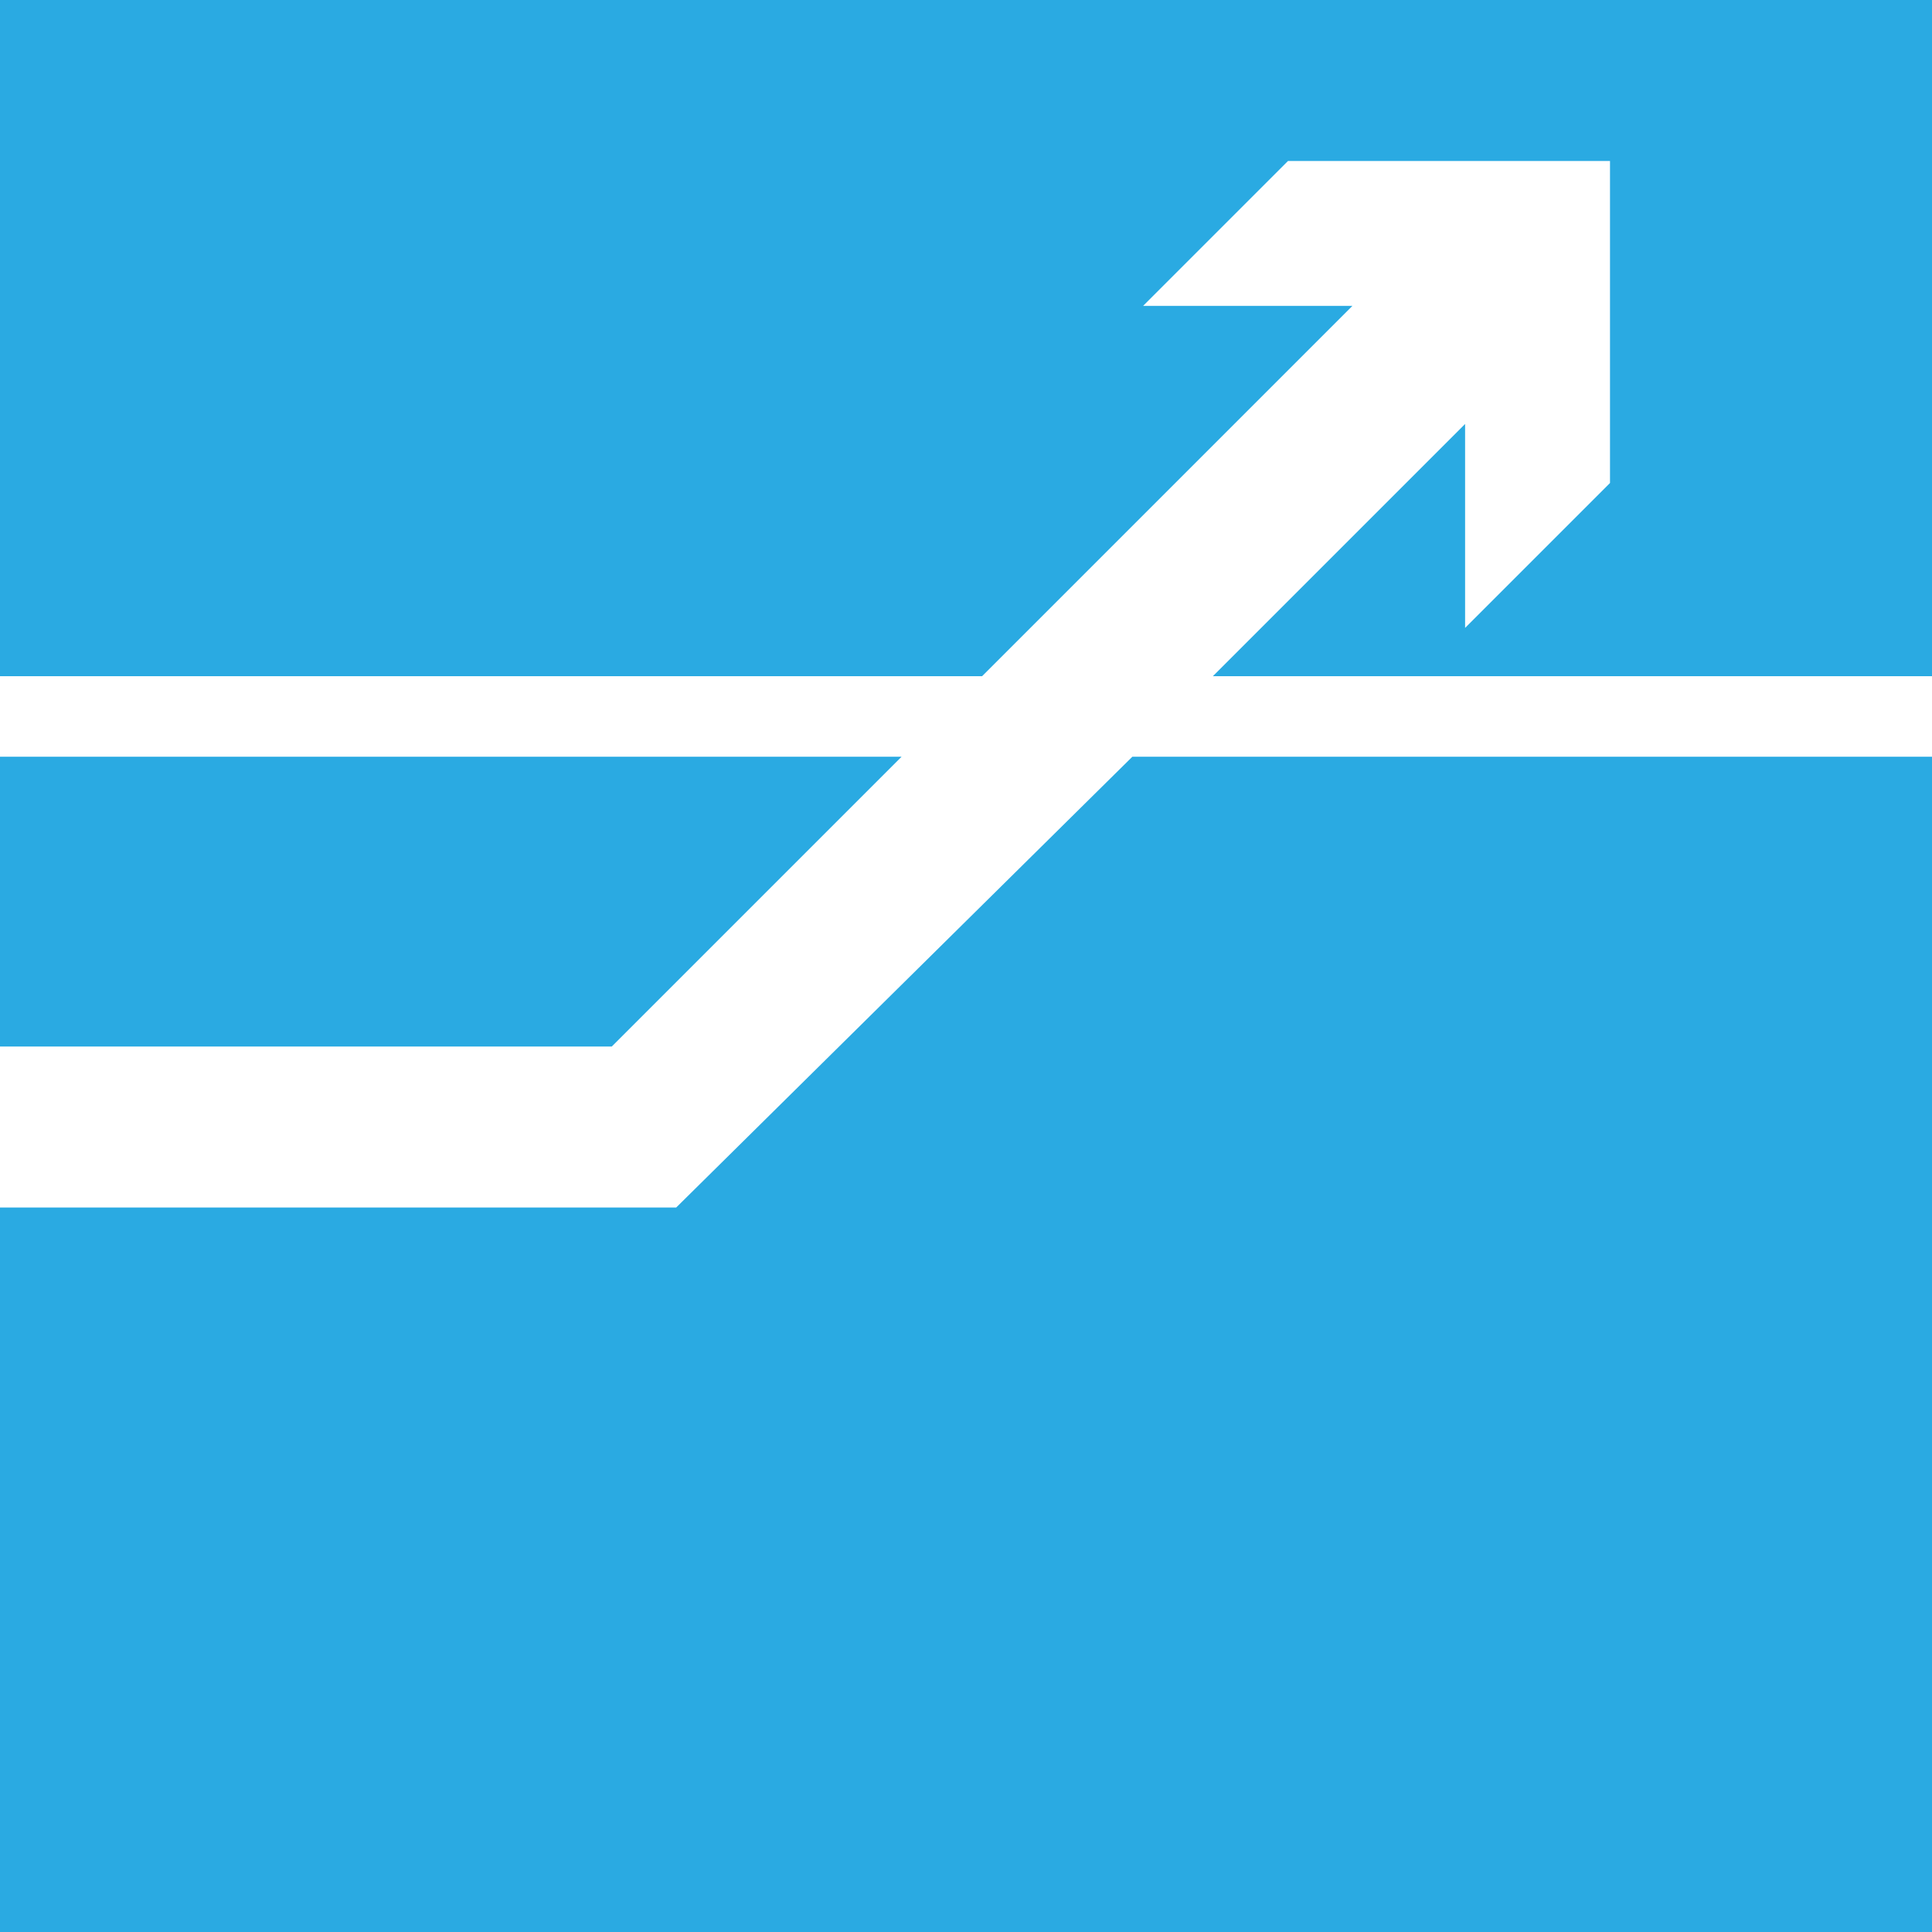
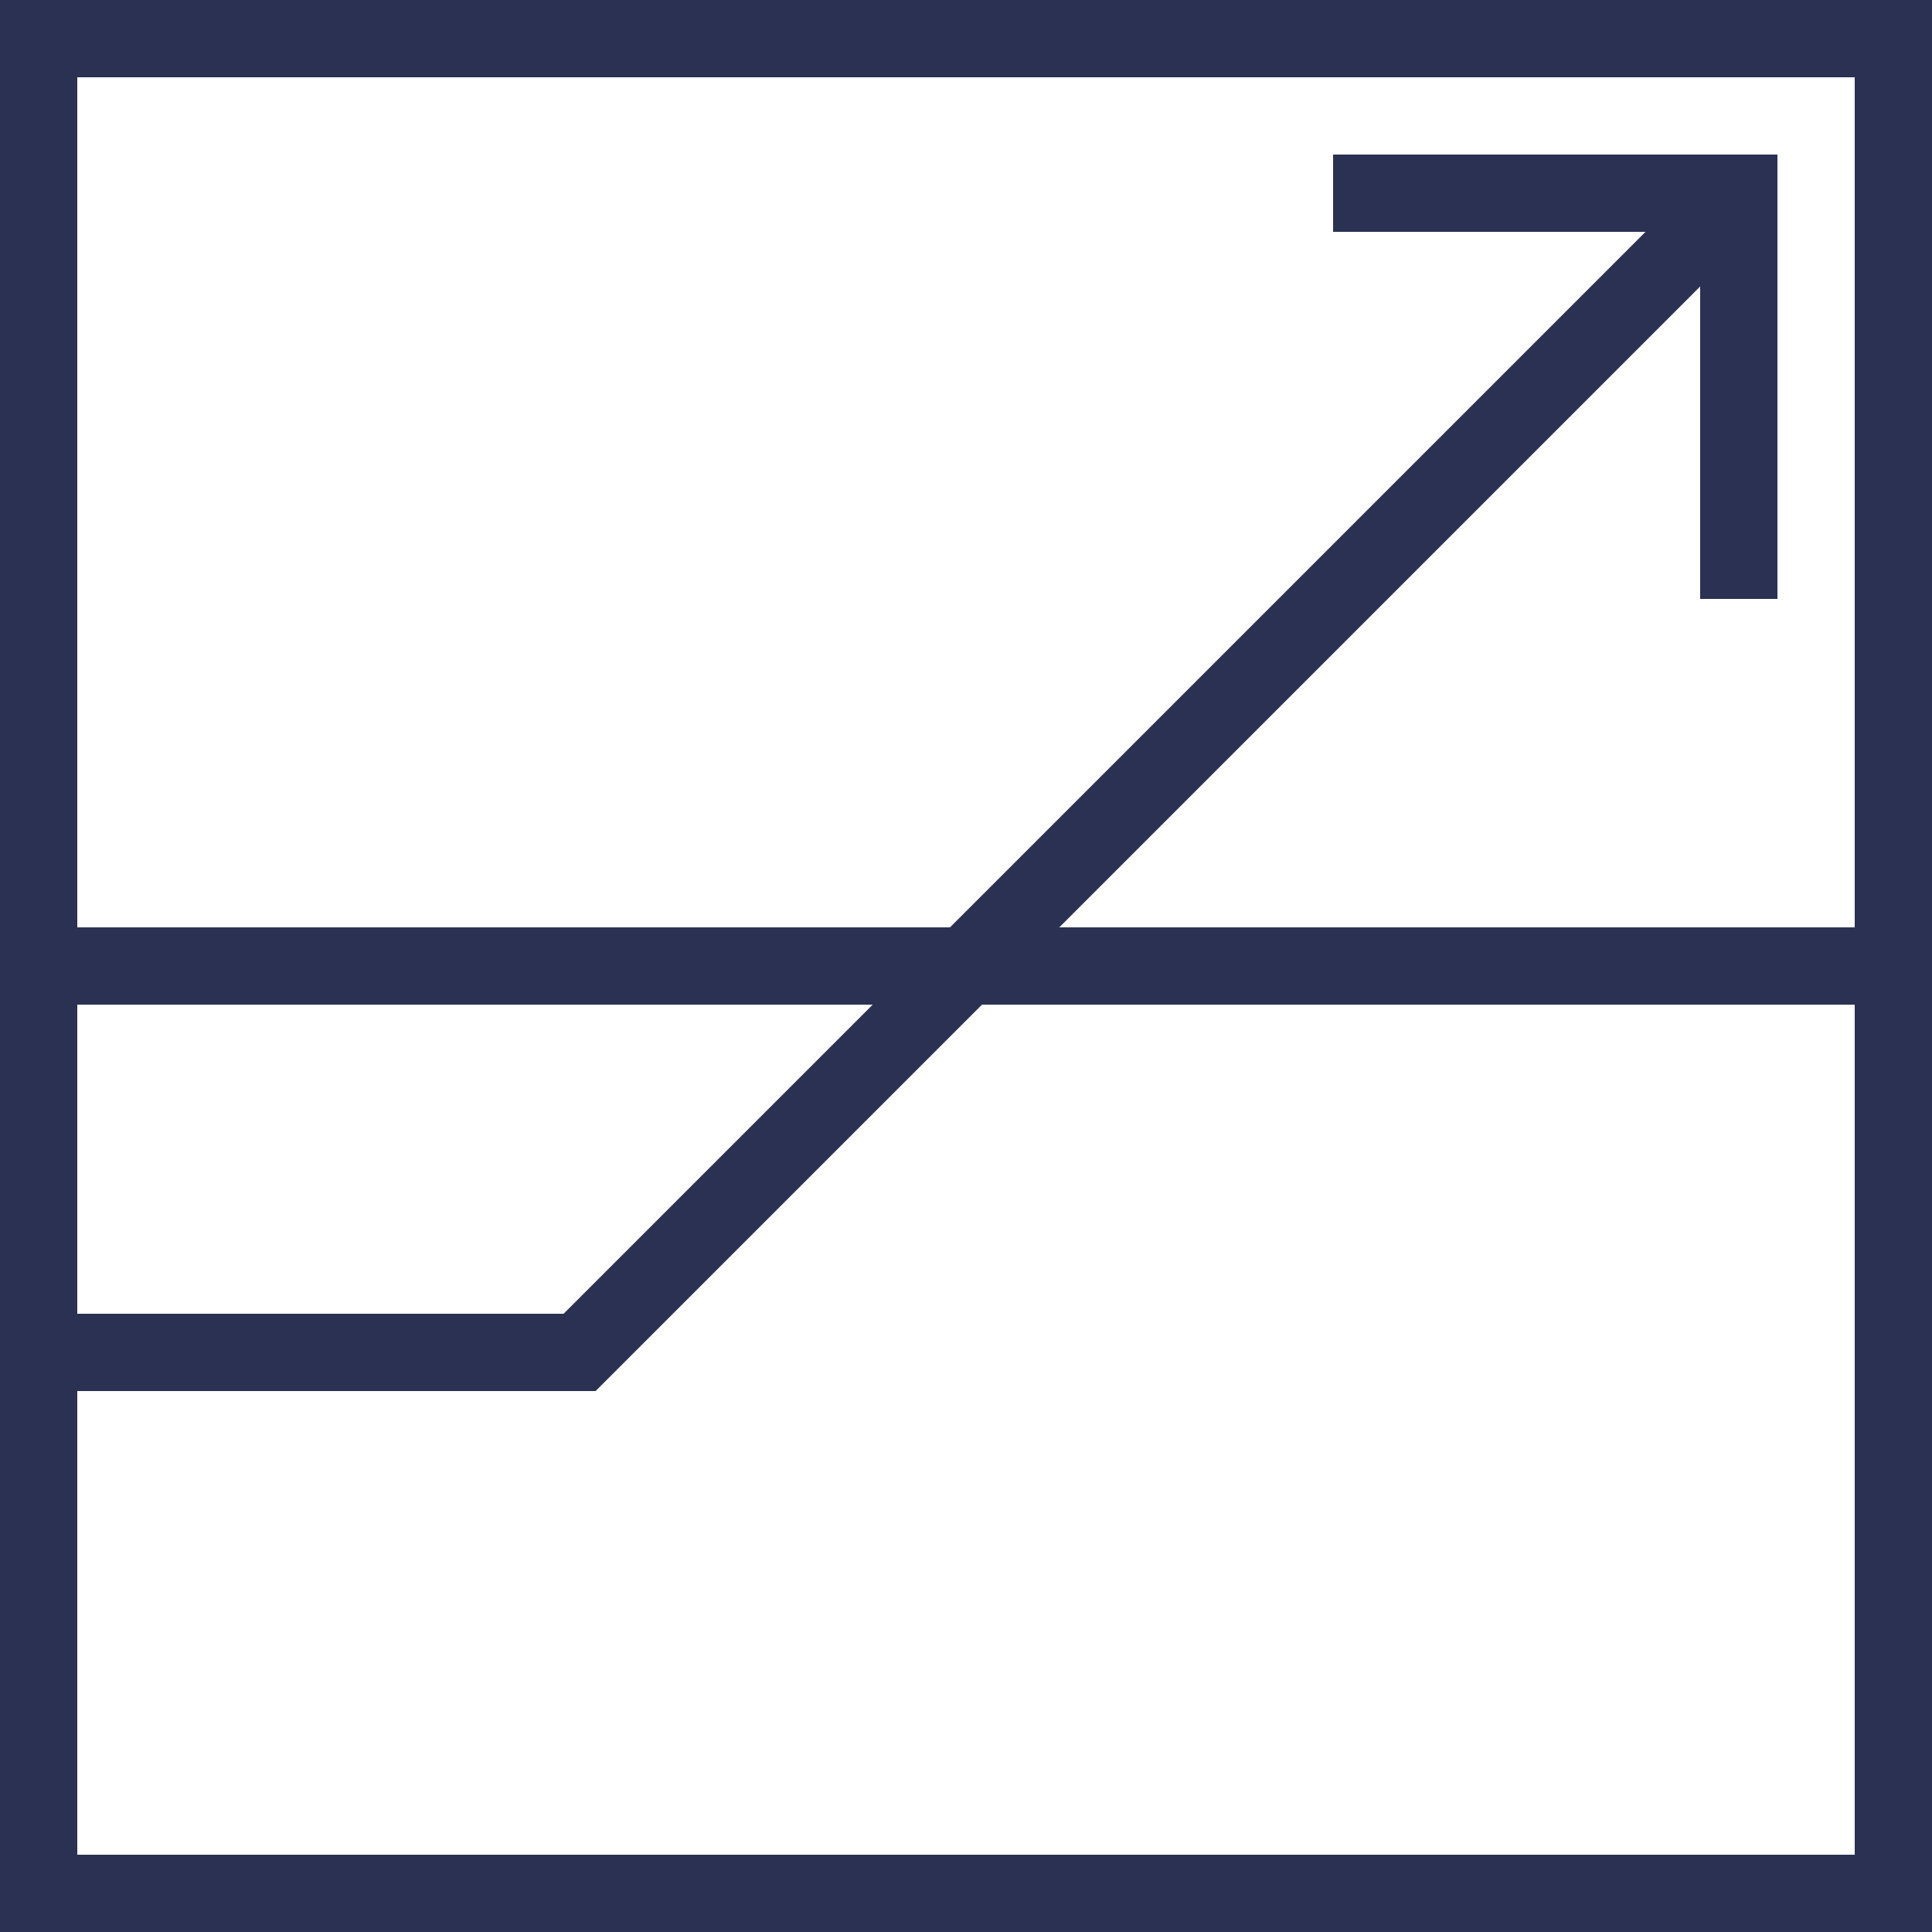
- <svg xmlns="http://www.w3.org/2000/svg" version="1.1" id="Layer_1" x="0px" y="0px" viewBox="0 0 36 36" style="enable-background:new 0 0 36 36;" xml:space="preserve">
+ <svg xmlns="http://www.w3.org/2000/svg" version="1.1" id="Layer_1" x="0px" y="0px" viewBox="0 0 50 50" style="enable-background:new 0 0 50 50;" xml:space="preserve">
  <style type="text/css">
- 	.st0{fill:#2AAAE2;}
+ 	.st0{fill:#2A3152;}
+ 	.st1{fill:none;stroke:#2A3152;stroke-width:2;stroke-miterlimit:10;}
</style>
  <g>
-     <polygon class="st0" points="12.6,22.5 0,22.5 0,36 36,36 36,14.1 21.1,14.1  " />
-     <polygon class="st0" points="16.8,14.1 0,14.1 0,19.5 11.4,19.5  " />
-     <polygon class="st0" points="0,0 0,12.6 18.3,12.6 25.2,5.7 21.3,5.7 24,3 27.3,3 30,3 30,5.7 30,5.7 30,9 27.3,11.7 27.3,7.9    22.6,12.6 36,12.6 36,0  " />
+     <g>
+       <path class="st0" d="M48,2v46H2V2H48 M50,0H0v50h50V0L50,0z" />
+     </g>
+     <g>
+       <line class="st1" x1="0" y1="25" x2="50" y2="25" />
+     </g>
+     <g>
+       <polyline class="st1" points="34.5,5 45,5 45,15.5   " />
+     </g>
+     <polyline class="st1" points="45,5 15,35 0,35  " />
  </g>
</svg>
